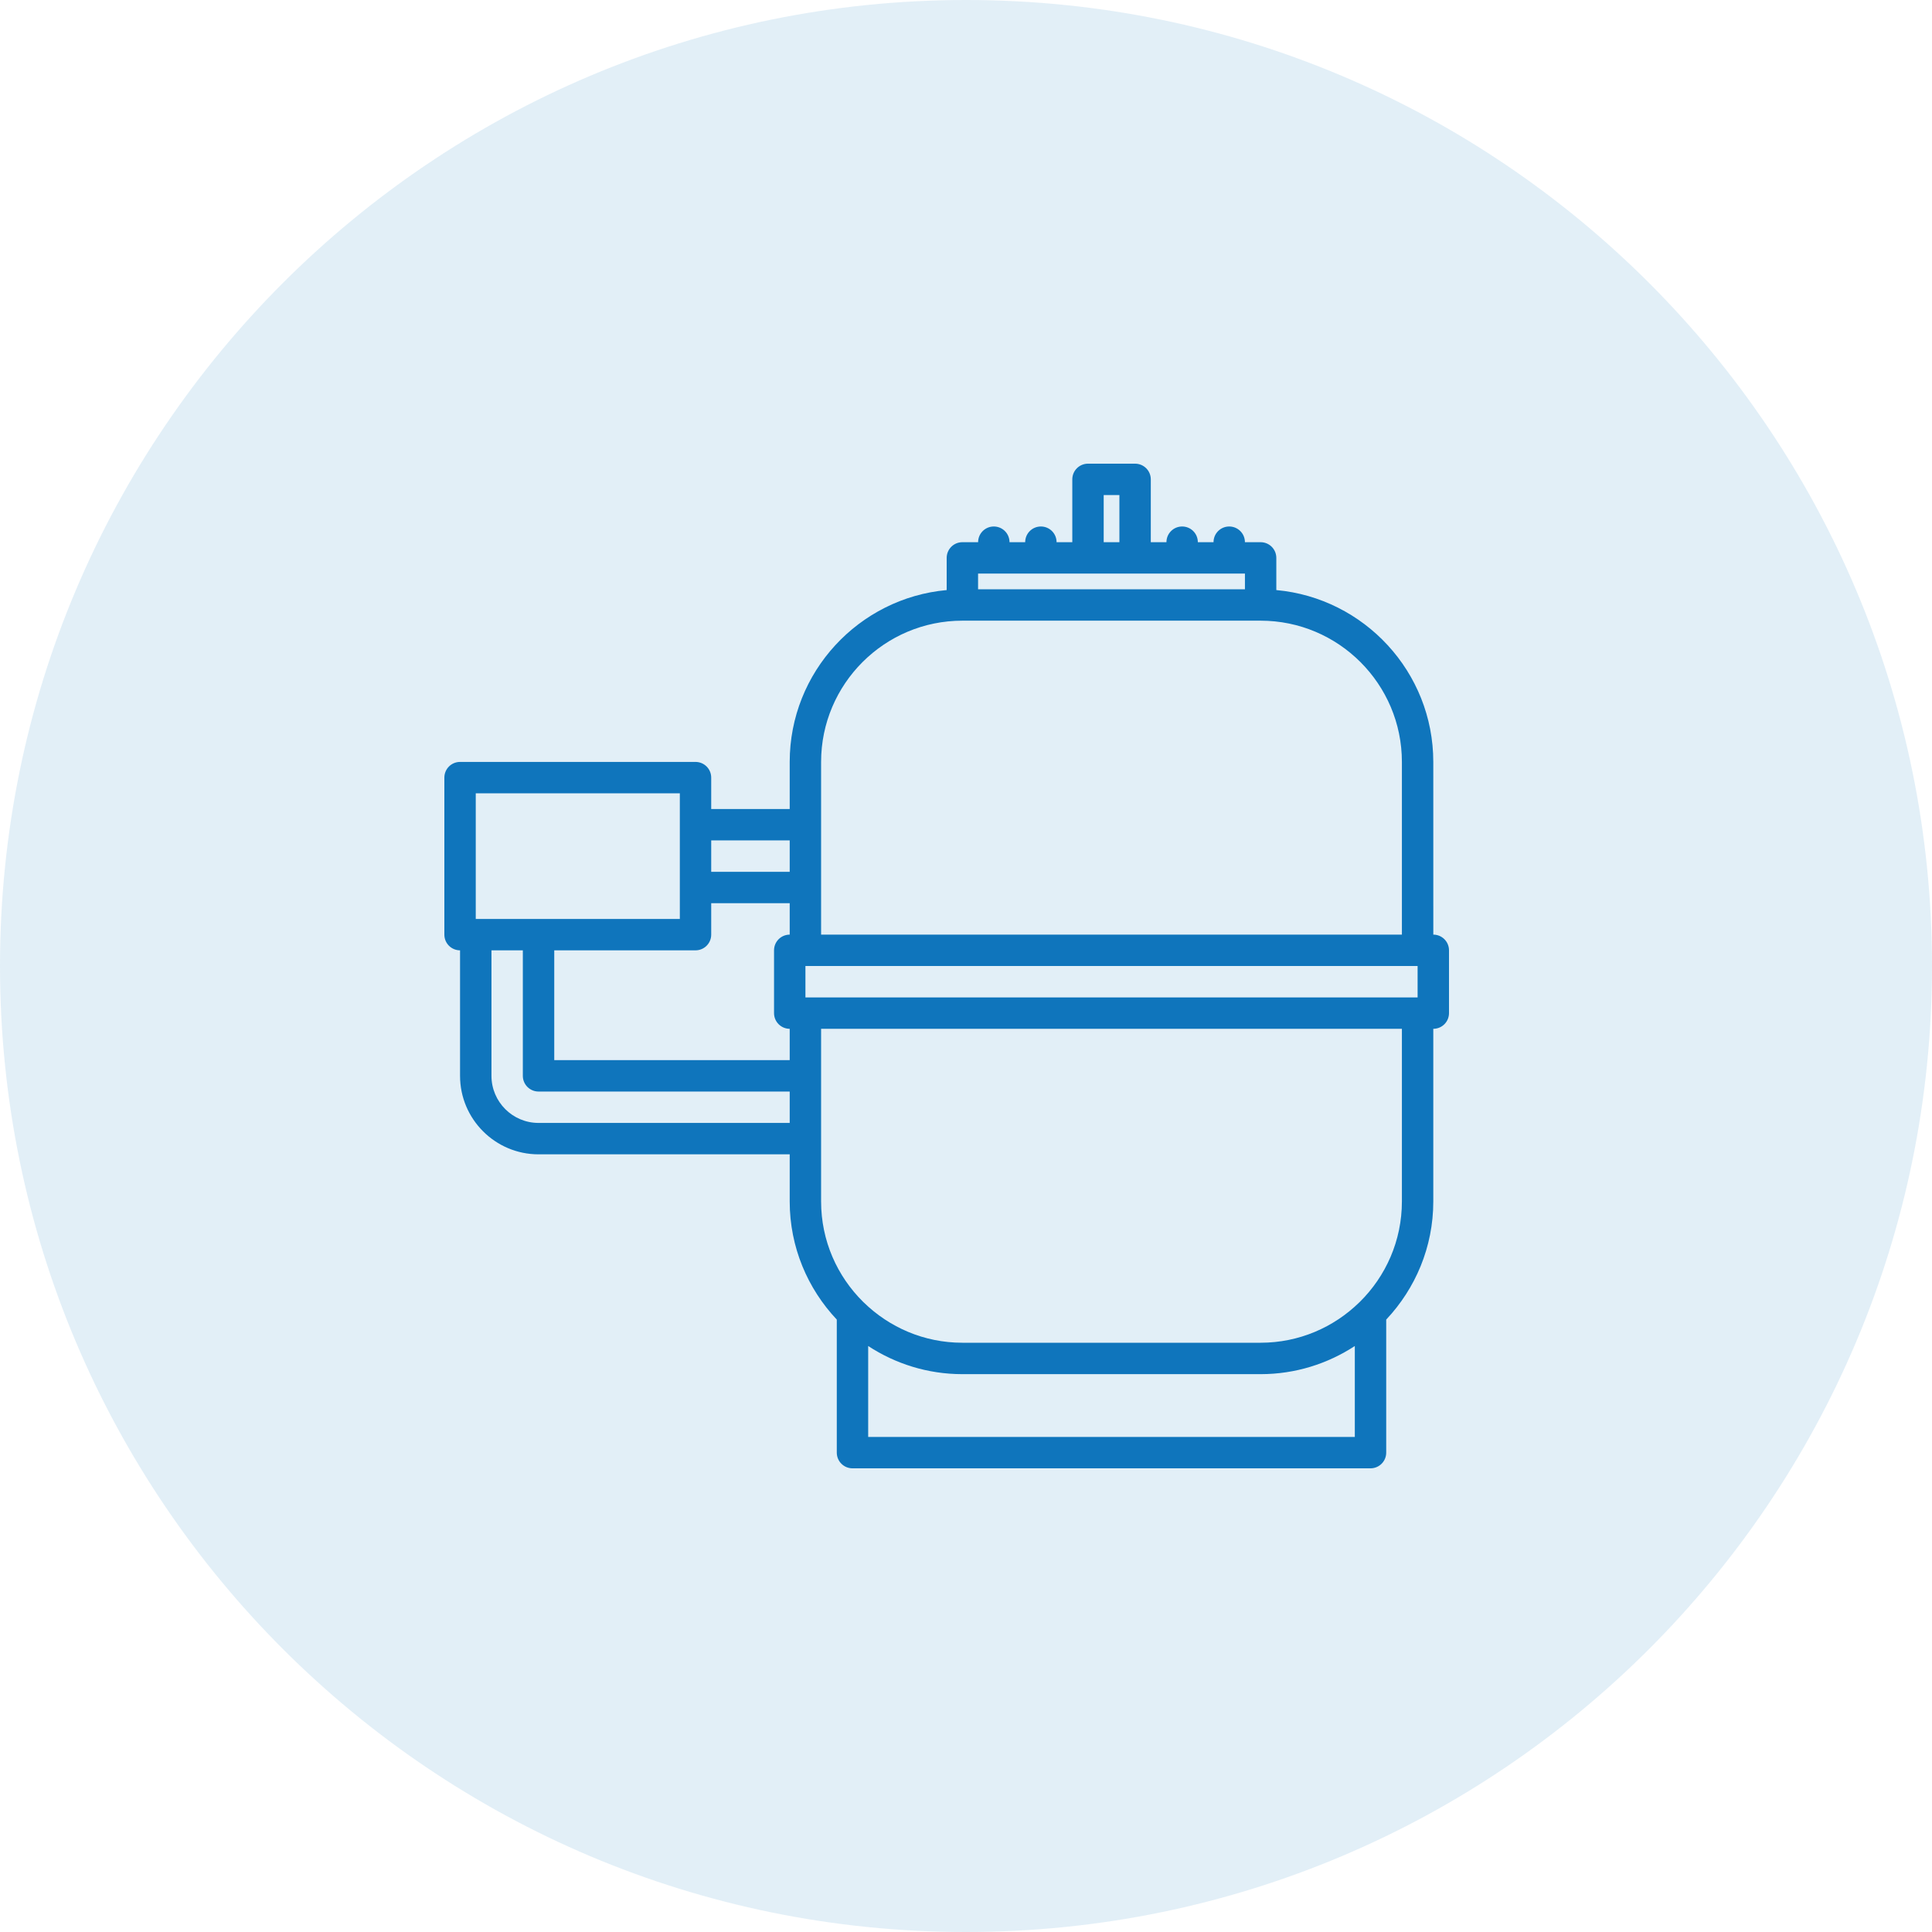
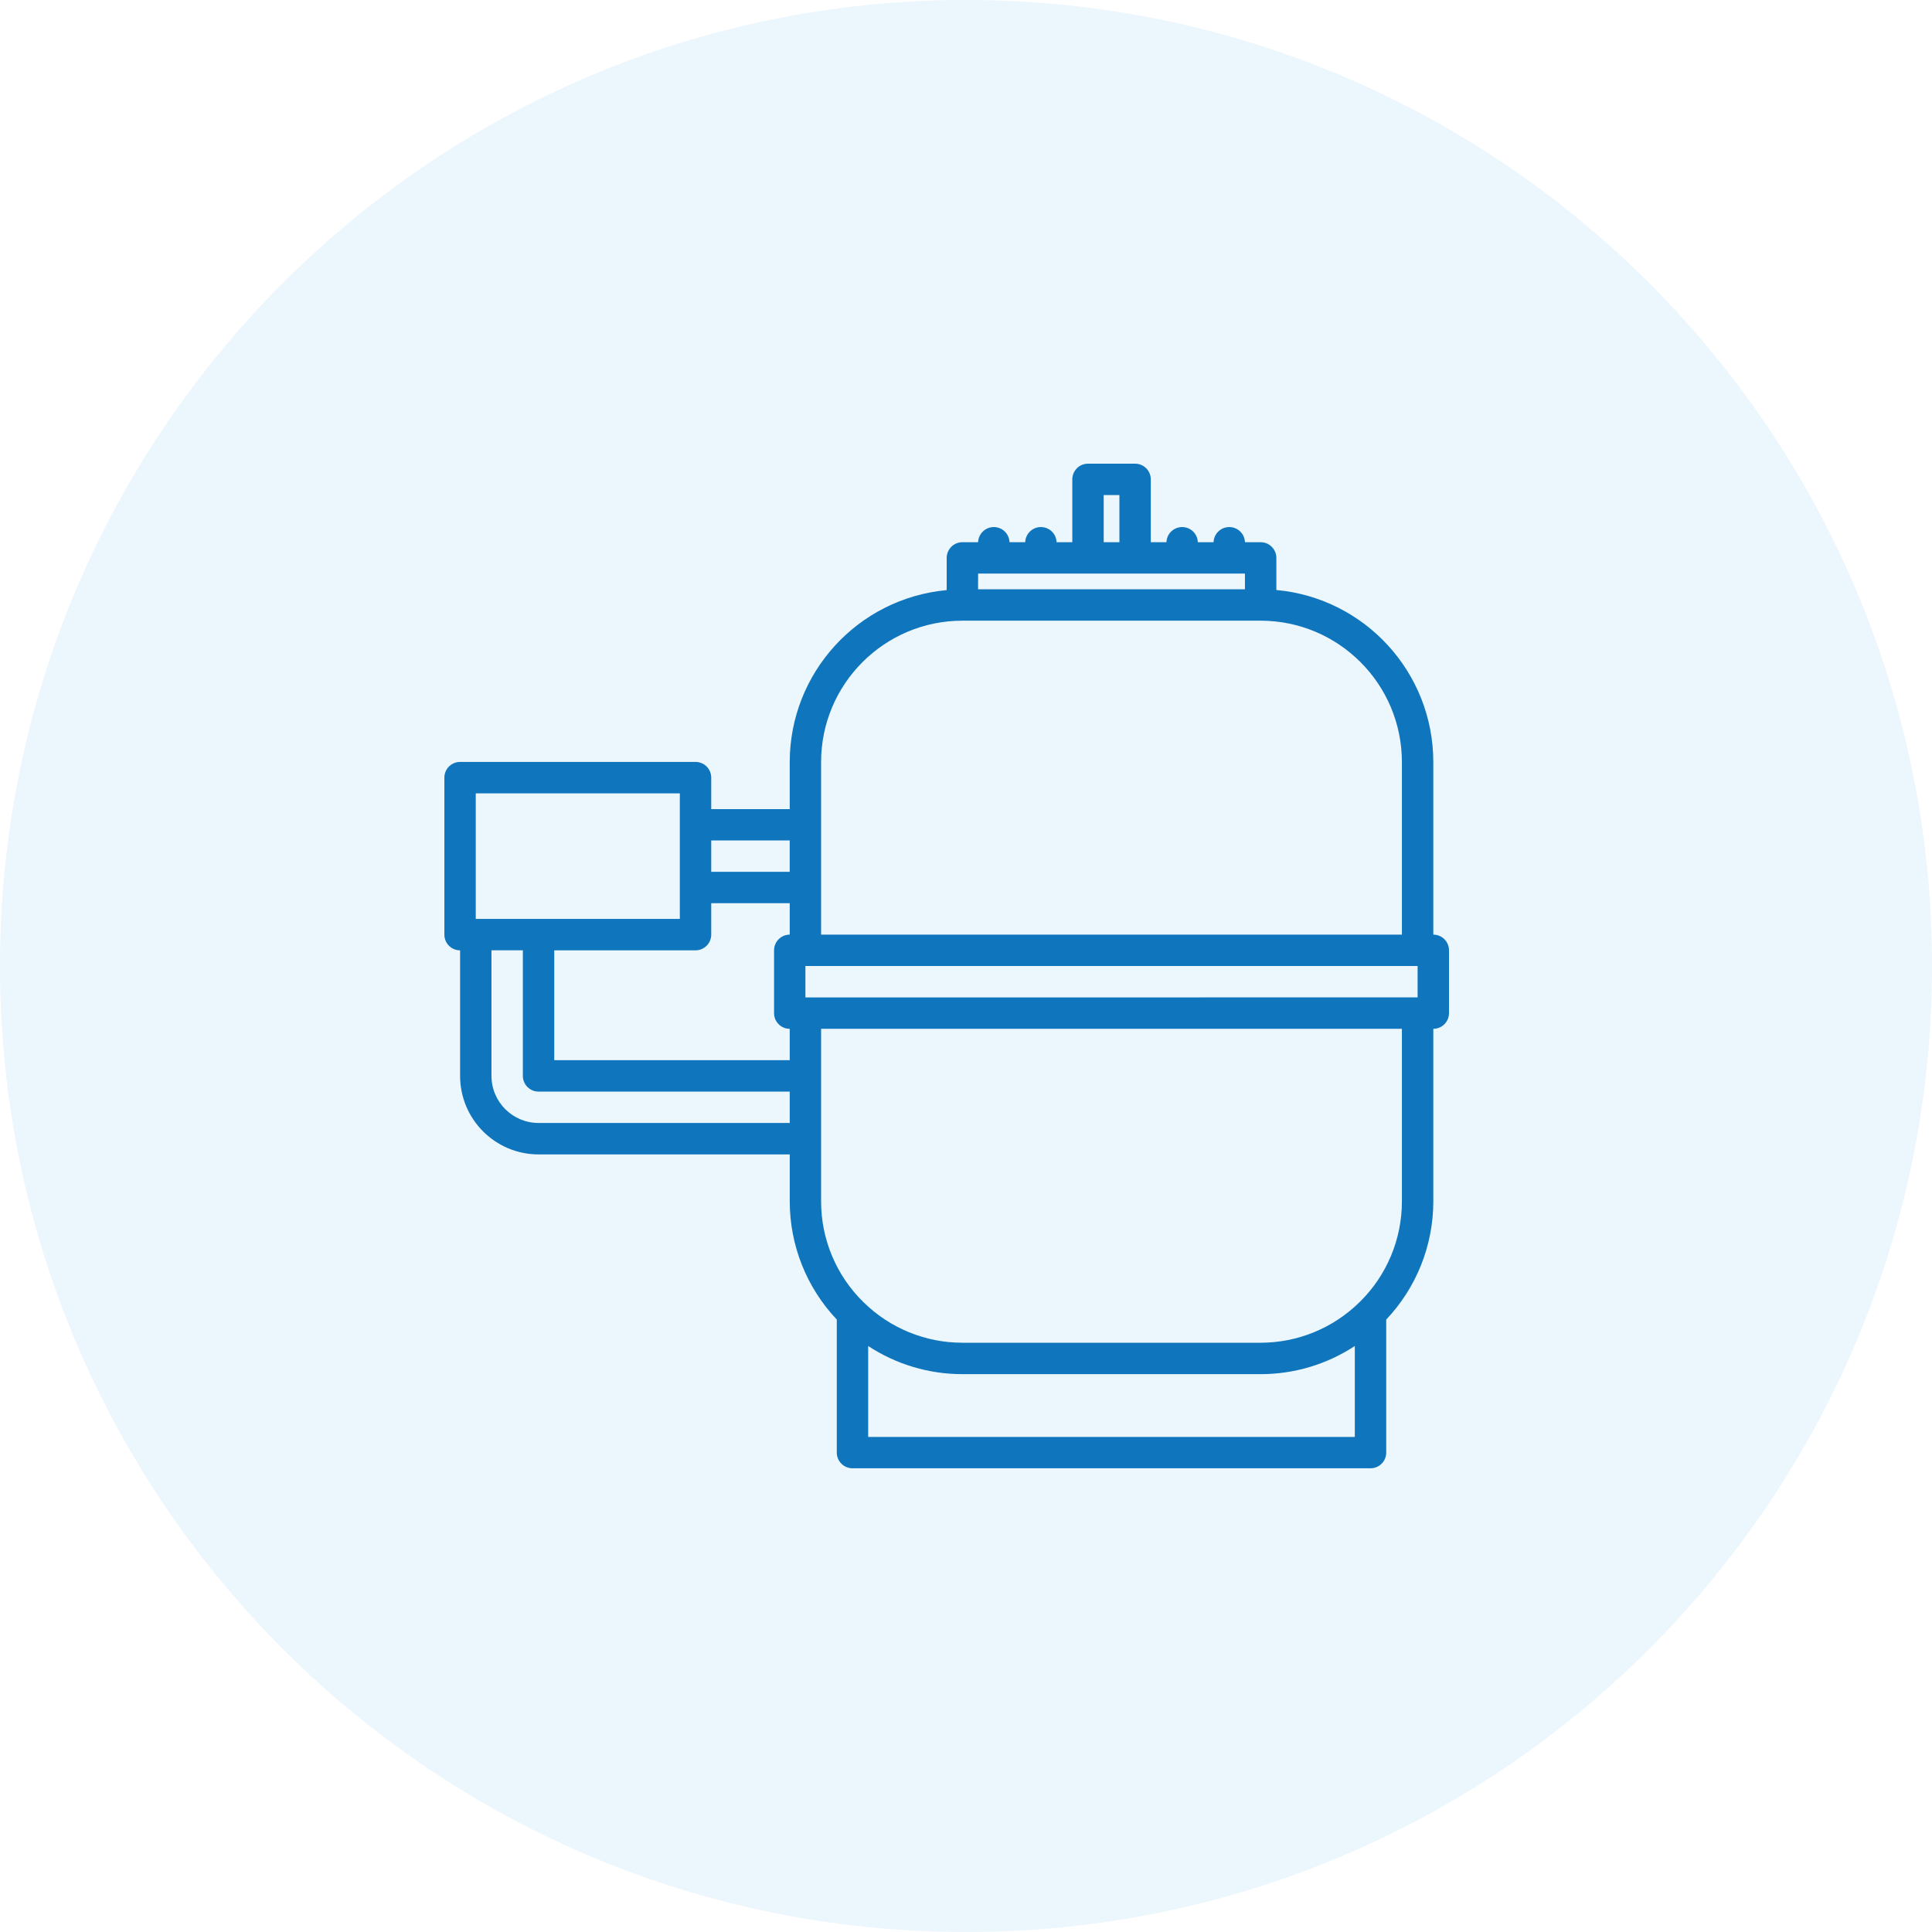
- <svg xmlns="http://www.w3.org/2000/svg" width="100" height="100" viewBox="0 0 100 100" fill="none">
-   <circle cx="50" cy="50" r="50" fill="#0F75BC" fill-opacity="0.12" />
-   <path d="M74.188 48.376L74.187 39.438C74.187 34.784 70.611 30.955 66.062 30.542V28.877C66.062 28.427 65.699 28.064 65.25 28.064H64.437V28.063C64.437 27.614 64.073 27.251 63.624 27.251C63.175 27.251 62.812 27.614 62.812 28.063V28.064H62V28.063C62 27.614 61.637 27.251 61.188 27.251C60.738 27.251 60.375 27.614 60.375 28.063V28.064H59.565V24.812C59.565 24.363 59.202 24 58.752 24H56.314C55.865 24 55.502 24.363 55.502 24.812V28.064H54.688V28.063C54.688 27.614 54.325 27.251 53.876 27.251C53.426 27.251 53.063 27.614 53.063 28.063V28.064H52.252V28.063C52.252 27.614 51.888 27.251 51.439 27.251C50.99 27.251 50.627 27.614 50.627 28.063V28.064H49.812C49.363 28.064 49 28.427 49 28.877V30.542C44.452 30.955 40.875 34.785 40.875 39.438V41.874H36.812V40.249C36.812 39.8 36.449 39.437 36 39.437H23.812C23.363 39.437 23 39.8 23 40.249V48.377C23 48.826 23.363 49.189 23.812 49.189V55.686C23.812 57.926 25.635 59.748 27.875 59.748H40.875V62.188C40.875 64.554 41.806 66.703 43.312 68.302V75.188C43.312 75.637 43.675 76 44.124 76H70.938C71.387 76 71.75 75.637 71.75 75.188V68.302C73.256 66.702 74.187 64.554 74.187 62.188V53.251H74.188C74.637 53.251 75 52.888 75 52.438V49.188C75 48.739 74.637 48.376 74.188 48.376ZM41.689 51.626V50.001H73.375V51.626H41.689ZM28.688 49.189H36C36.449 49.189 36.812 48.826 36.812 48.377V46.749H40.875V48.376C40.426 48.377 40.064 48.74 40.064 49.188V52.438C40.064 52.887 40.426 53.25 40.875 53.251V54.873H28.688V49.189ZM57.127 25.625H57.94V28.064H57.127V25.625ZM50.625 29.689H56.314H58.752H64.438V30.501H50.625V29.689ZM42.5 39.438C42.5 35.406 45.78 32.126 49.812 32.126H65.249C69.282 32.126 72.562 35.406 72.562 39.438V48.376H42.5V45.937V42.687V39.438ZM40.875 43.499V45.124H36.812V43.499H40.875ZM24.625 41.062H35.188V42.687V45.937V47.564H27.875H24.625V41.062ZM27.875 58.123C26.531 58.123 25.438 57.03 25.438 55.686V49.189H27.062V55.686C27.062 56.135 27.426 56.498 27.875 56.498H40.875V58.123H27.875ZM44.937 74.375V69.669C46.341 70.587 48.014 71.126 49.812 71.126H65.249C67.048 71.126 68.721 70.587 70.125 69.669V74.375H44.937ZM72.562 62.188C72.562 64.222 71.726 66.062 70.382 67.388C70.373 67.397 70.364 67.405 70.355 67.413C69.036 68.702 67.235 69.5 65.249 69.5H49.812C47.827 69.5 46.026 68.702 44.707 67.413C44.698 67.404 44.689 67.396 44.68 67.388C43.335 66.062 42.5 64.222 42.5 62.188V53.251H72.562V62.188Z" fill="#0F75BC" />
+ <svg xmlns="http://www.w3.org/2000/svg" width="100" height="100" viewBox="0 0 100 100">
+   <g transform="translate(-935 -352)">
+     <circle cx="50" cy="50" r="50" transform="translate(935 352)" fill="#ecf6fd" />
+     <path d="M74.188,48.376V39.438a8.946,8.946,0,0,0-8.124-8.9V28.877a.812.812,0,0,0-.812-.812h-.813a.813.813,0,0,0-1.625,0H62a.813.813,0,0,0-1.625,0h-.81V24.813A.812.812,0,0,0,58.752,24H56.314a.812.812,0,0,0-.812.813v3.252h-.813a.813.813,0,0,0-1.625,0h-.812a.813.813,0,0,0-1.625,0h-.814a.812.812,0,0,0-.812.813v1.666a8.947,8.947,0,0,0-8.125,8.9v2.436H36.813V40.249A.812.812,0,0,0,36,39.437H23.813a.812.812,0,0,0-.812.813v8.127a.812.812,0,0,0,.813.813v6.5a4.067,4.067,0,0,0,4.063,4.063h13v2.44A8.9,8.9,0,0,0,43.312,68.3v6.885a.812.812,0,0,0,.813.813H70.938a.812.812,0,0,0,.813-.812V68.3a8.894,8.894,0,0,0,2.437-6.114V53.251h0A.812.812,0,0,0,75,52.438v-3.25A.812.812,0,0,0,74.188,48.376Zm-32.5,3.25V50H73.375v1.625Zm-13-2.437H36a.812.812,0,0,0,.813-.812V46.749h4.063v1.627a.812.812,0,0,0-.811.813v3.25a.812.812,0,0,0,.811.813v1.623H28.688ZM57.127,25.625h.813v2.439h-.813Zm-6.5,4.064H64.438V30.5H50.625ZM42.5,39.438a7.32,7.32,0,0,1,7.313-7.312H65.249a7.32,7.32,0,0,1,7.313,7.313v8.938H42.5V39.438ZM40.875,43.5v1.625H36.813V43.5Zm-16.25-2.437H35.188v6.5H24.625Zm3.25,17.062a2.44,2.44,0,0,1-2.437-2.437v-6.5h1.625v6.5a.812.812,0,0,0,.813.813h13v1.625ZM44.937,74.375V69.669a8.879,8.879,0,0,0,4.876,1.457H65.249a8.879,8.879,0,0,0,4.876-1.457v4.706ZM72.562,62.188a7.283,7.283,0,0,1-2.18,5.2l-.027.025A7.286,7.286,0,0,1,65.249,69.5H49.813a7.287,7.287,0,0,1-5.106-2.087.347.347,0,0,0-.027-.025,7.283,7.283,0,0,1-2.18-5.2V53.251H72.562Z" transform="translate(935 352)" fill="#0f75bc" />
+   </g>
</svg>
